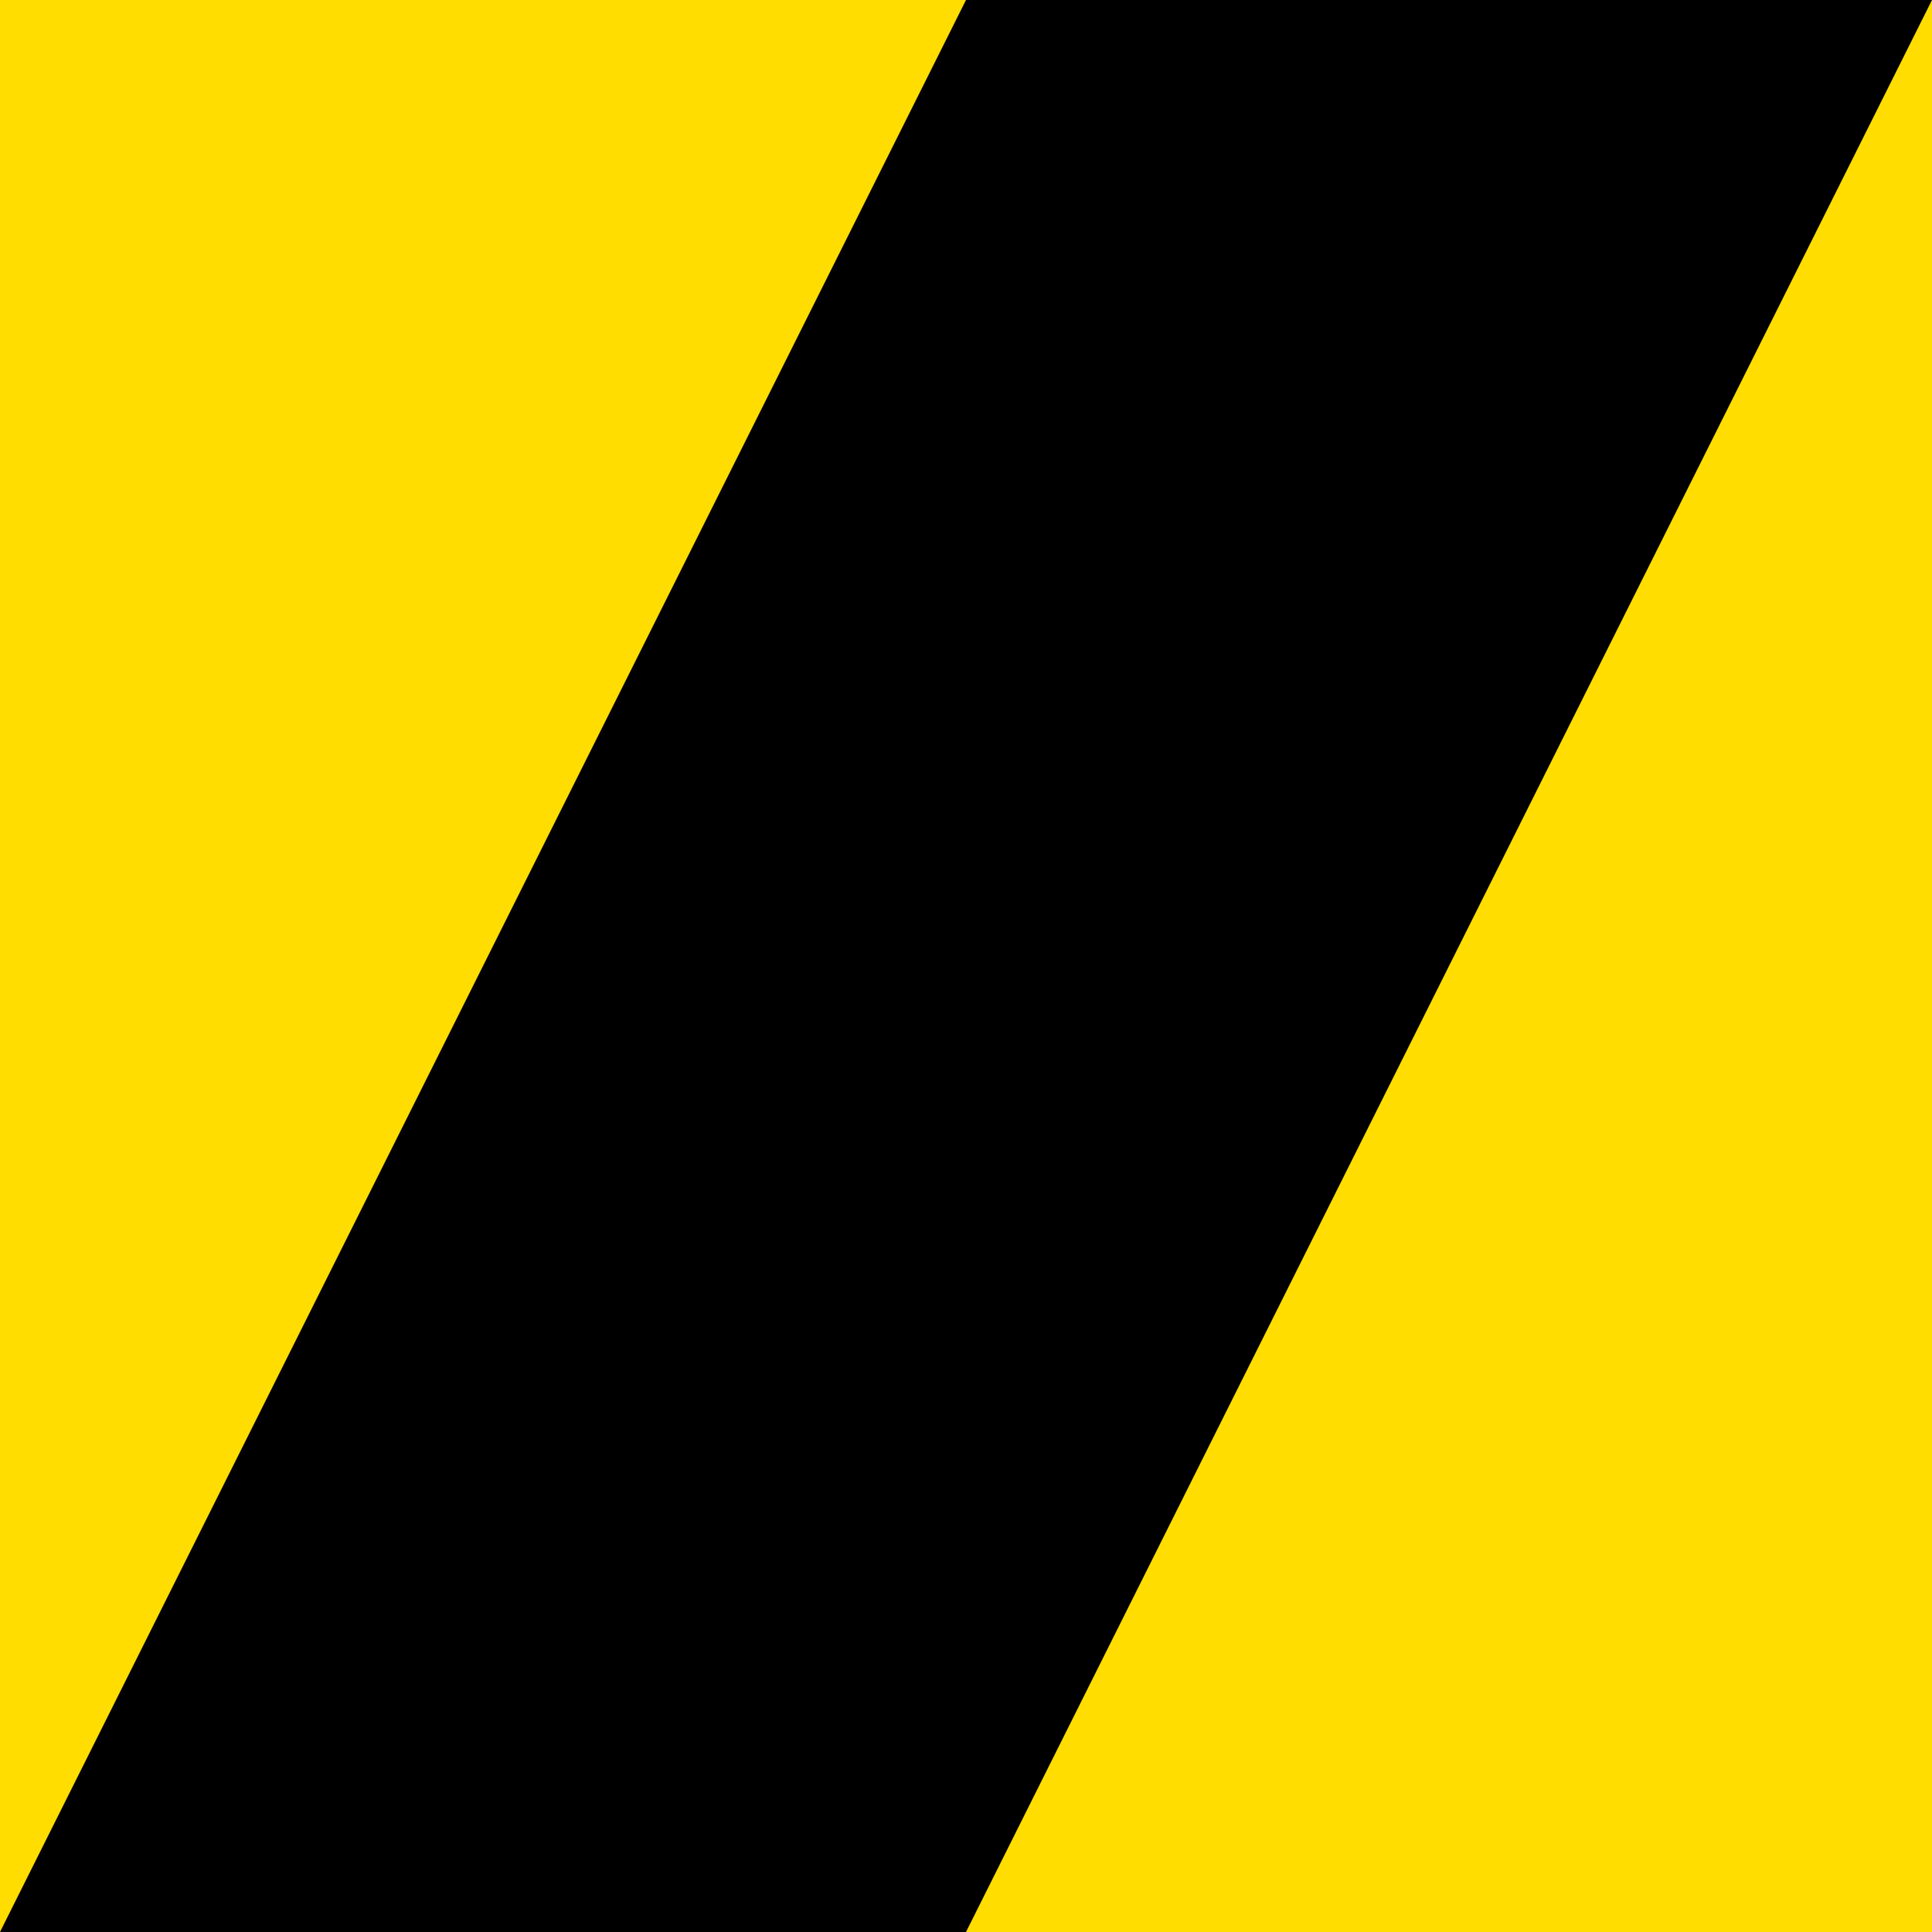
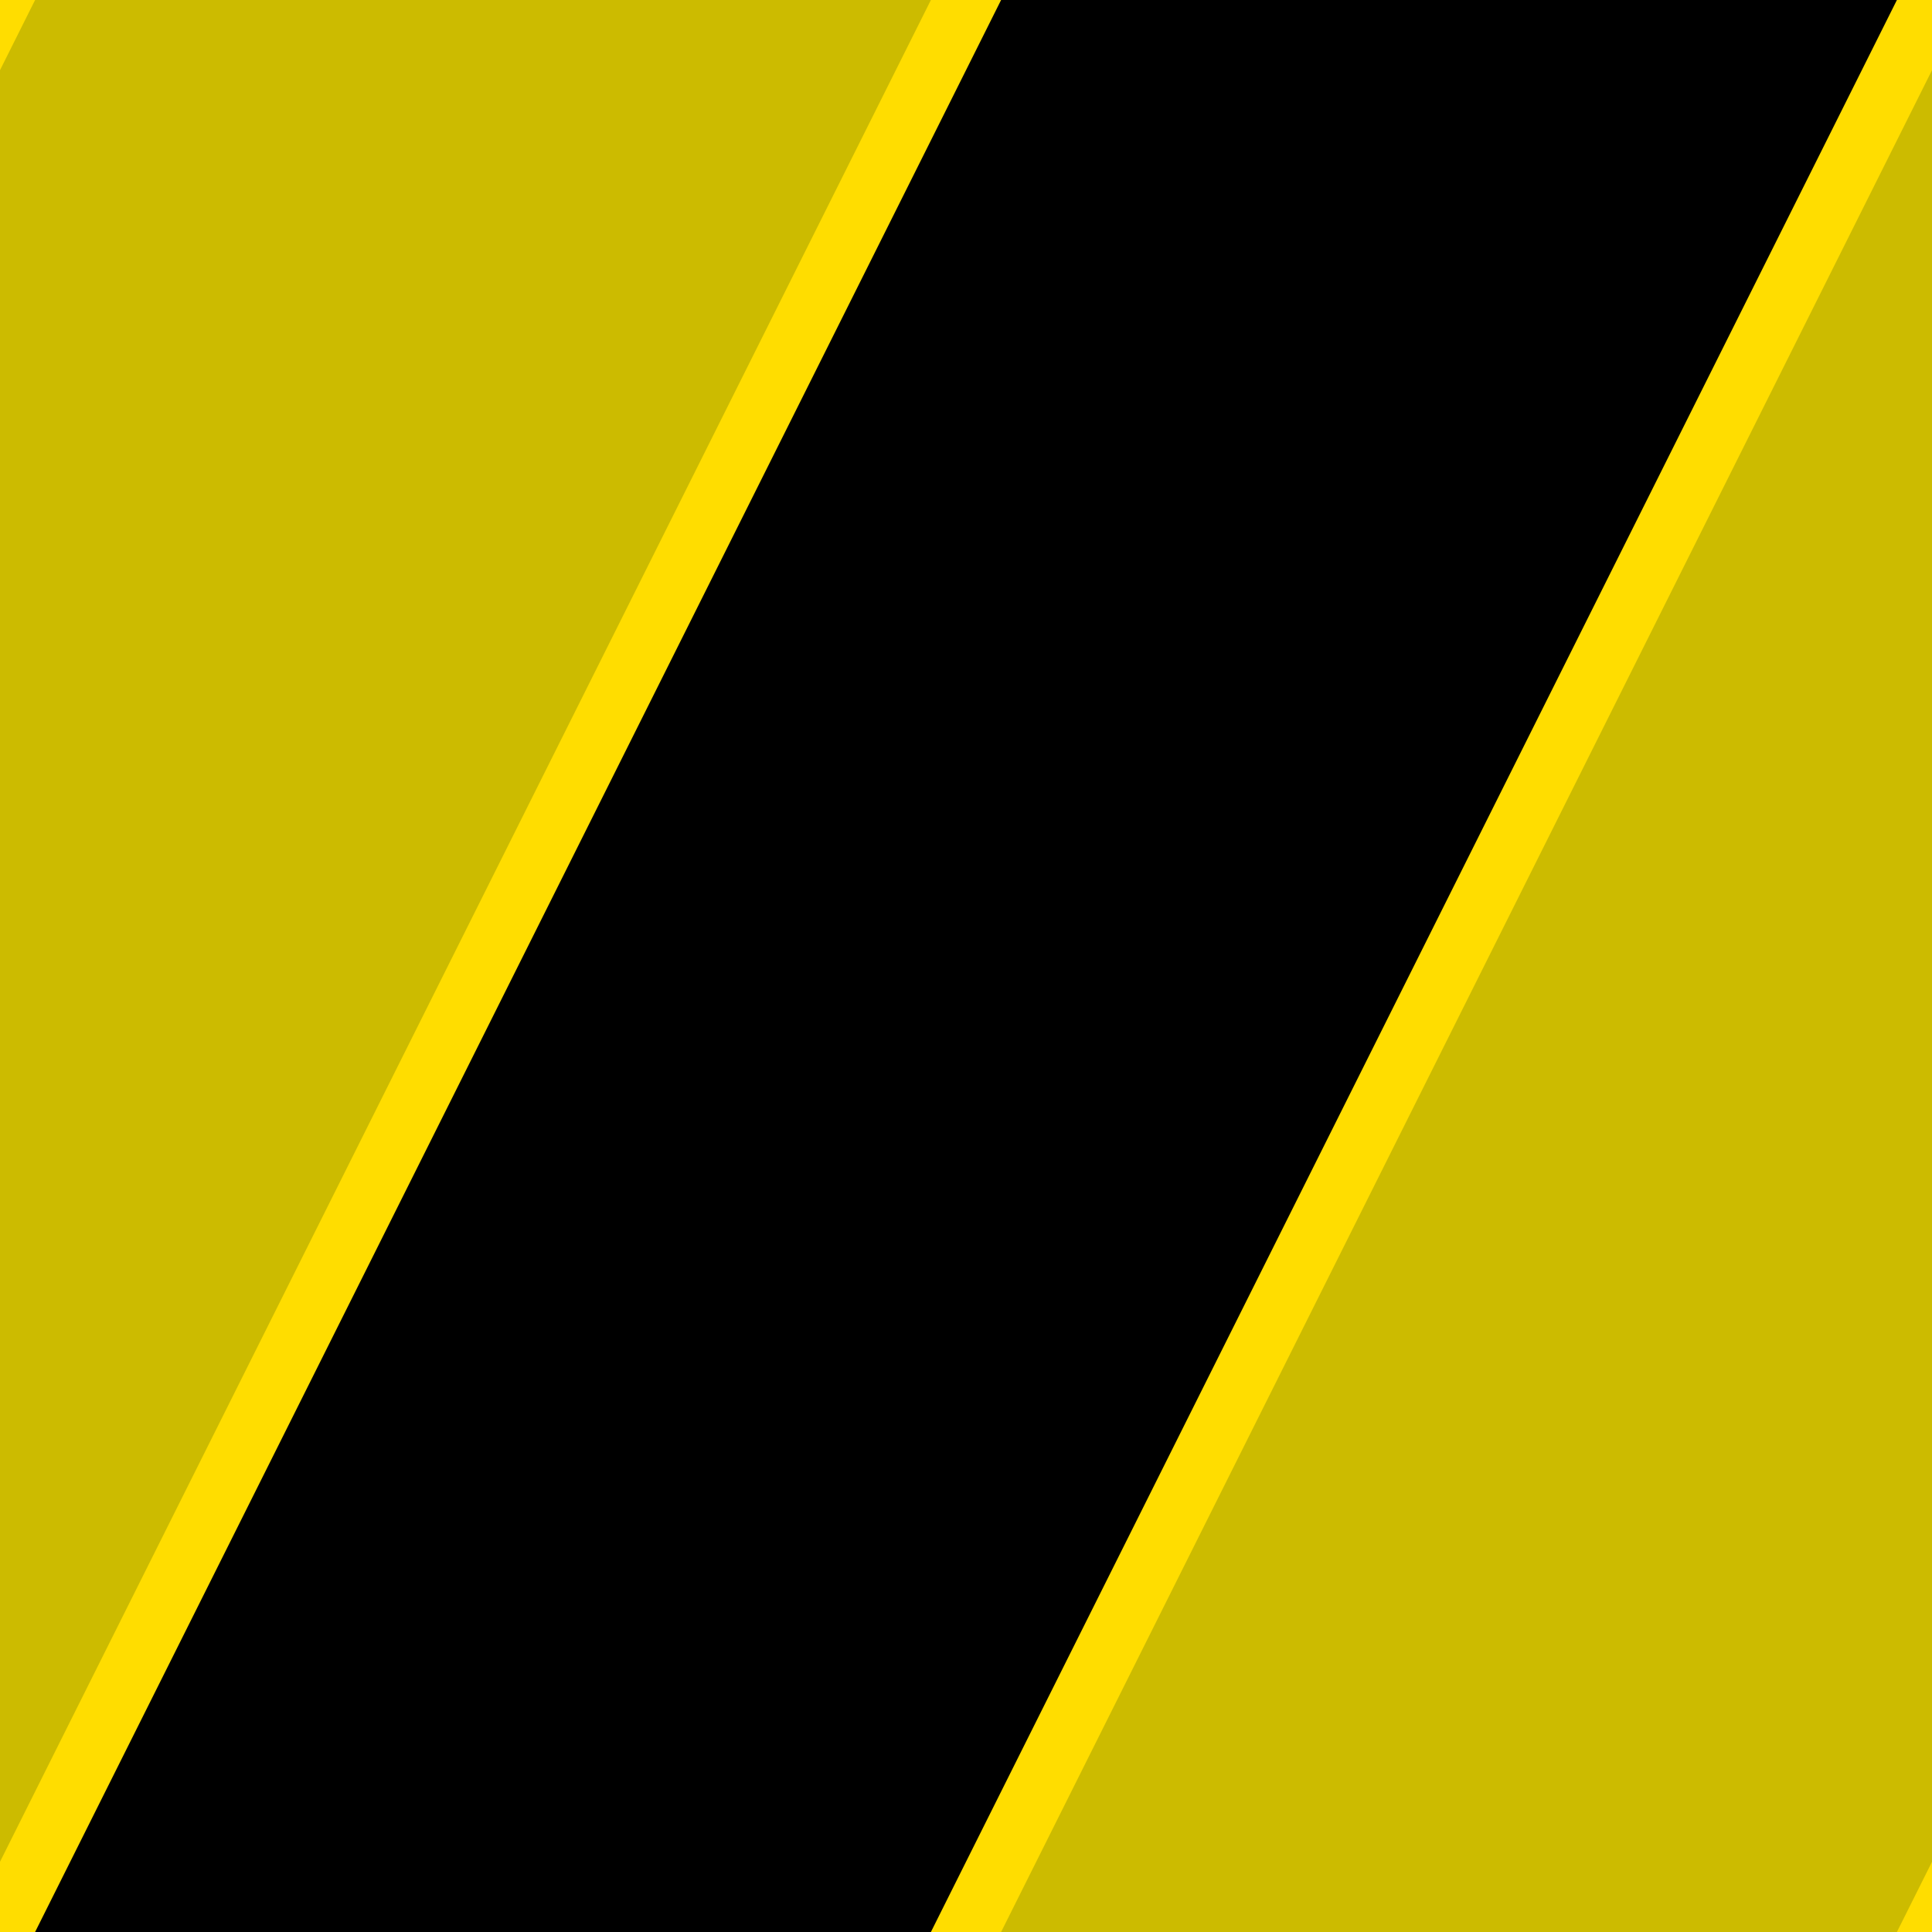
- <svg xmlns="http://www.w3.org/2000/svg" width="100%" height="100%" viewBox="0 0 4 4" version="1.1" xml:space="preserve" style="fill-rule:evenodd;clip-rule:evenodd;stroke-linejoin:round;stroke-miterlimit:2;">
+ <svg xmlns="http://www.w3.org/2000/svg" width="100%" height="100%" viewBox="0 0 4 4" version="1.1" xml:space="preserve" style="fill-rule:evenodd;clip-rule:evenodd;stroke-linecap:square;stroke-miterlimit:1.5;">
  <rect x="0" y="0" width="4" height="4" />
-   <path d="M-2,4l2,-4l2,0l-2,4l-2,0Zm4,0l2,-4l2,0l-2,4l-2,0Z" style="fill:#fd0;" />
+   <path d="M-2,4l2,-4l2,0l-2,4l-2,0Zm4,0l2,-4l2,0l-2,4l-2,0Z" style="fill:#cb0;" />
+   <path d="M0,4l2,-4" style="fill:none;stroke:#fd0;stroke-width:0.13px;" />
+   <path d="M4,4l2,-4" style="fill:none;stroke:#fd0;stroke-width:0.13px;" />
+   <path d="M2,4l2,-4" style="fill:none;stroke:#fd0;stroke-width:0.13px;" />
+   <path d="M-2,4l2,-4" style="fill:none;stroke:#fd0;stroke-width:0.13px;" />
</svg>
